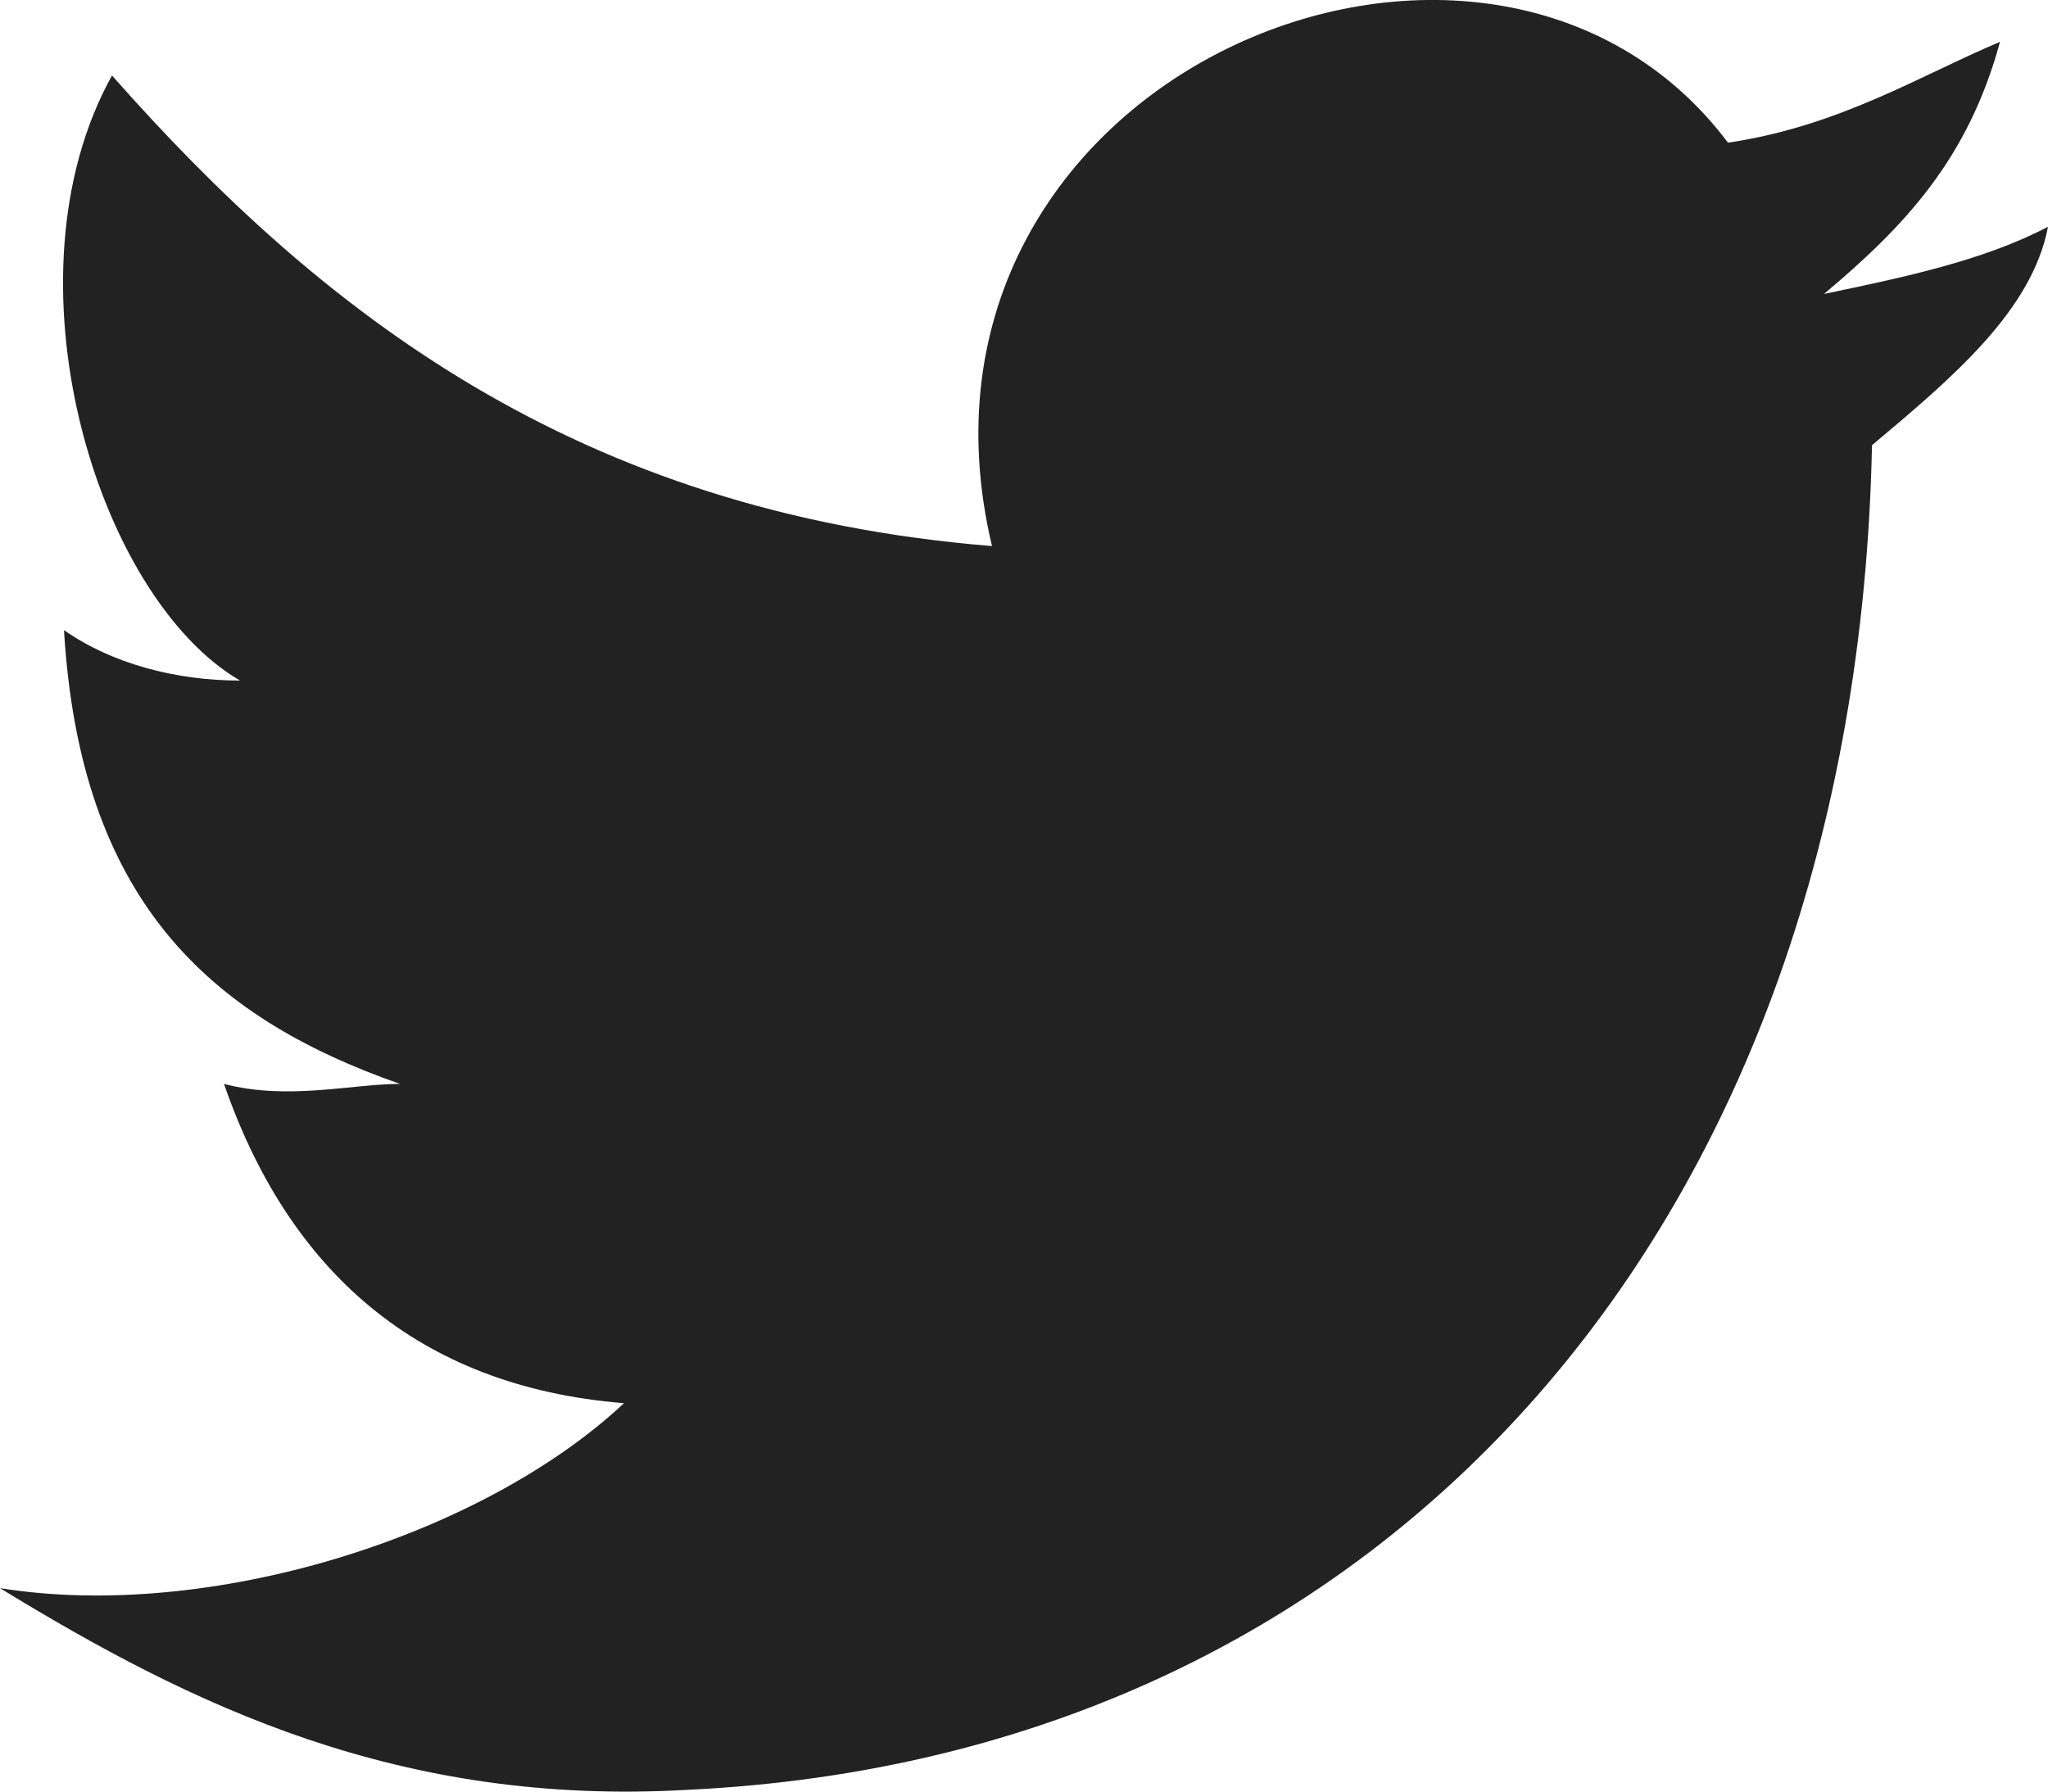
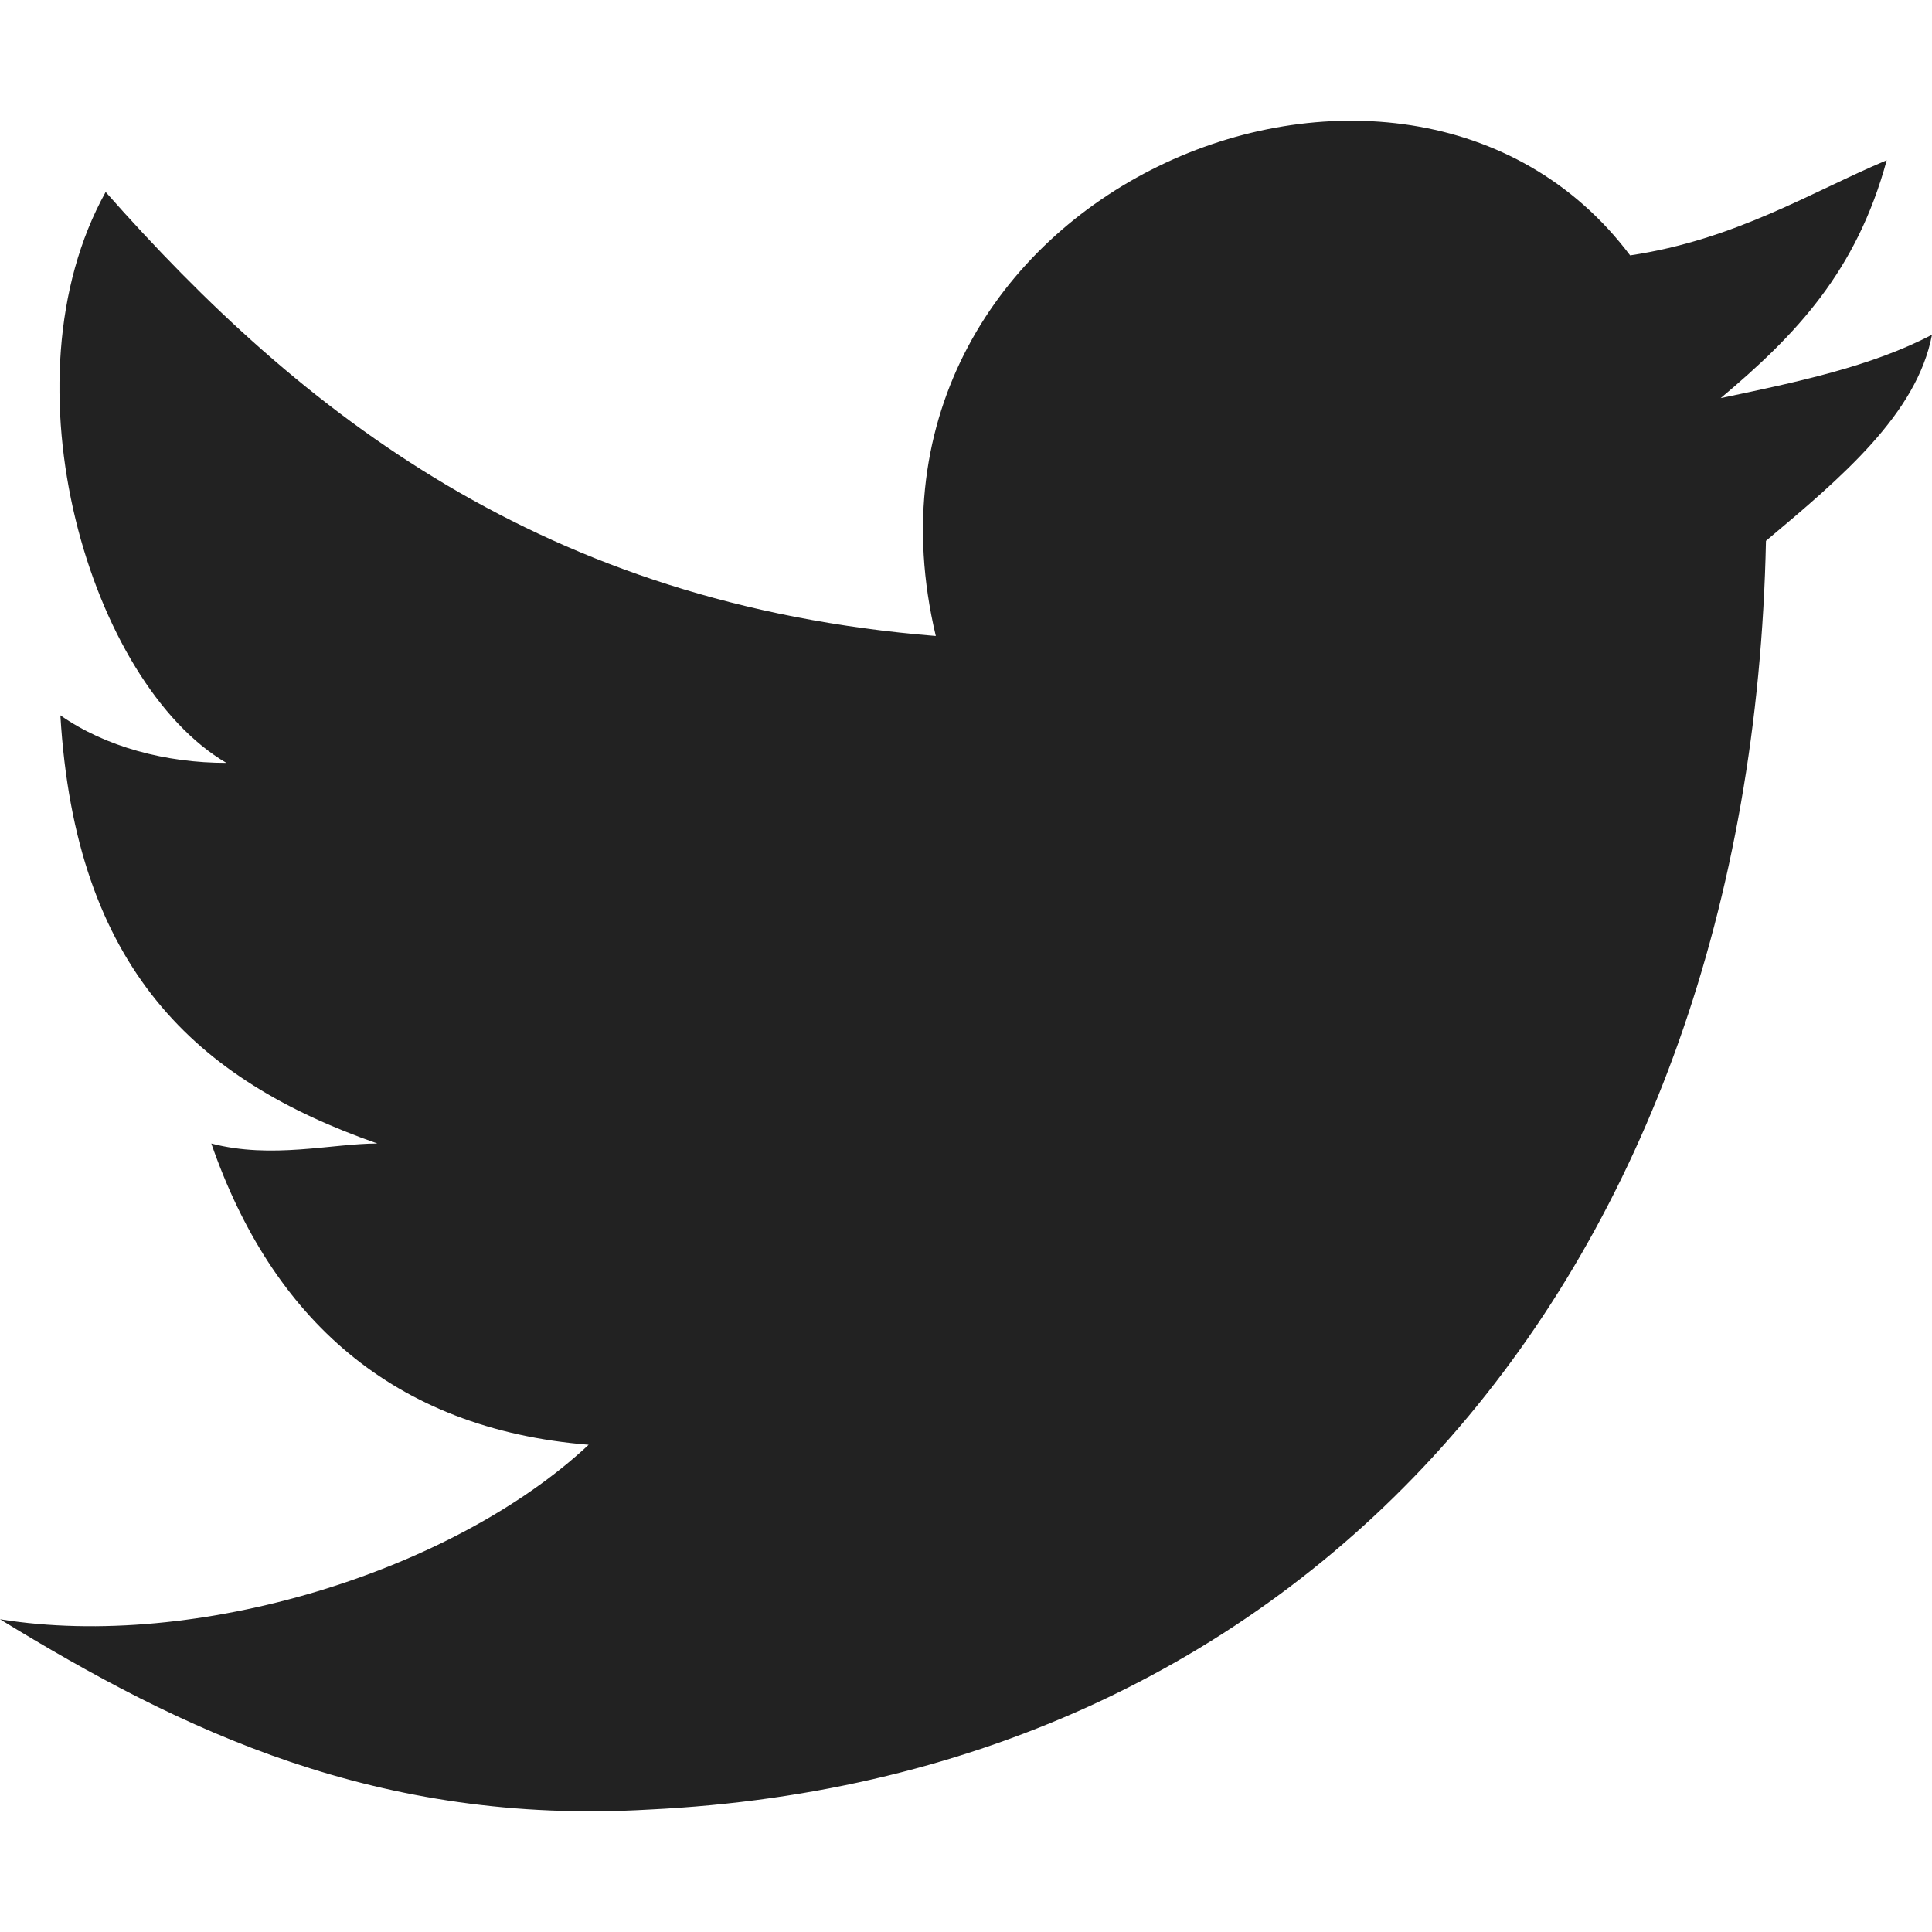
- <svg xmlns="http://www.w3.org/2000/svg" width="16" height="14" viewBox="0 0 16 14">
-   <path fill="#222" fill-rule="evenodd" d="M5.375 13.986C3.125 14.117 1.5 13.329 0 12.41c1.625.262 3.75-.394 4.875-1.445C3.25 10.834 2.25 9.915 1.75 8.47c.5.131 1 0 1.375 0C1.625 7.945.625 7.025.5 4.924c.375.263.875.394 1.375.394C.75 4.661 0 2.166.875.59 2.5 2.43 4.5 4.005 7.75 4.267 6.875.59 11.625-1.38 13.5 1.115c.875-.13 1.5-.525 2.125-.788-.25.92-.75 1.445-1.375 1.97.625-.13 1.25-.262 1.75-.525-.125.657-.75 1.182-1.375 1.707-.125 6.041-3.75 10.244-9.25 10.507z" />
+ <svg xmlns="http://www.w3.org/2000/svg" width="16" height="16" viewBox="0 0 16 16">
+   <path fill="#222222" fill-rule="evenodd" d="M5.375,14.986 C3.125,15.117 1.5,14.329 0,13.41 C1.625,13.672 3.75,13.016 4.875,11.965 C3.25,11.834 2.25,10.914 1.75,9.47 C2.25,9.601 2.75,9.47 3.125,9.47 C1.625,8.945 0.625,8.025 0.5,5.924 C0.875,6.187 1.375,6.318 1.875,6.318 C0.75,5.661 -1.11022302e-15,3.166 0.875,1.59 C2.5,3.429 4.5,5.005 7.75,5.267 C6.875,1.59 11.625,-0.38 13.5,2.115 C14.375,1.984 15,1.59 15.625,1.327 C15.375,2.247 14.875,2.772 14.25,3.297 C14.875,3.166 15.5,3.035 16,2.772 C15.875,3.429 15.25,3.954 14.625,4.479 C14.5,10.52 10.875,14.723 5.375,14.986 Z" />
</svg>
